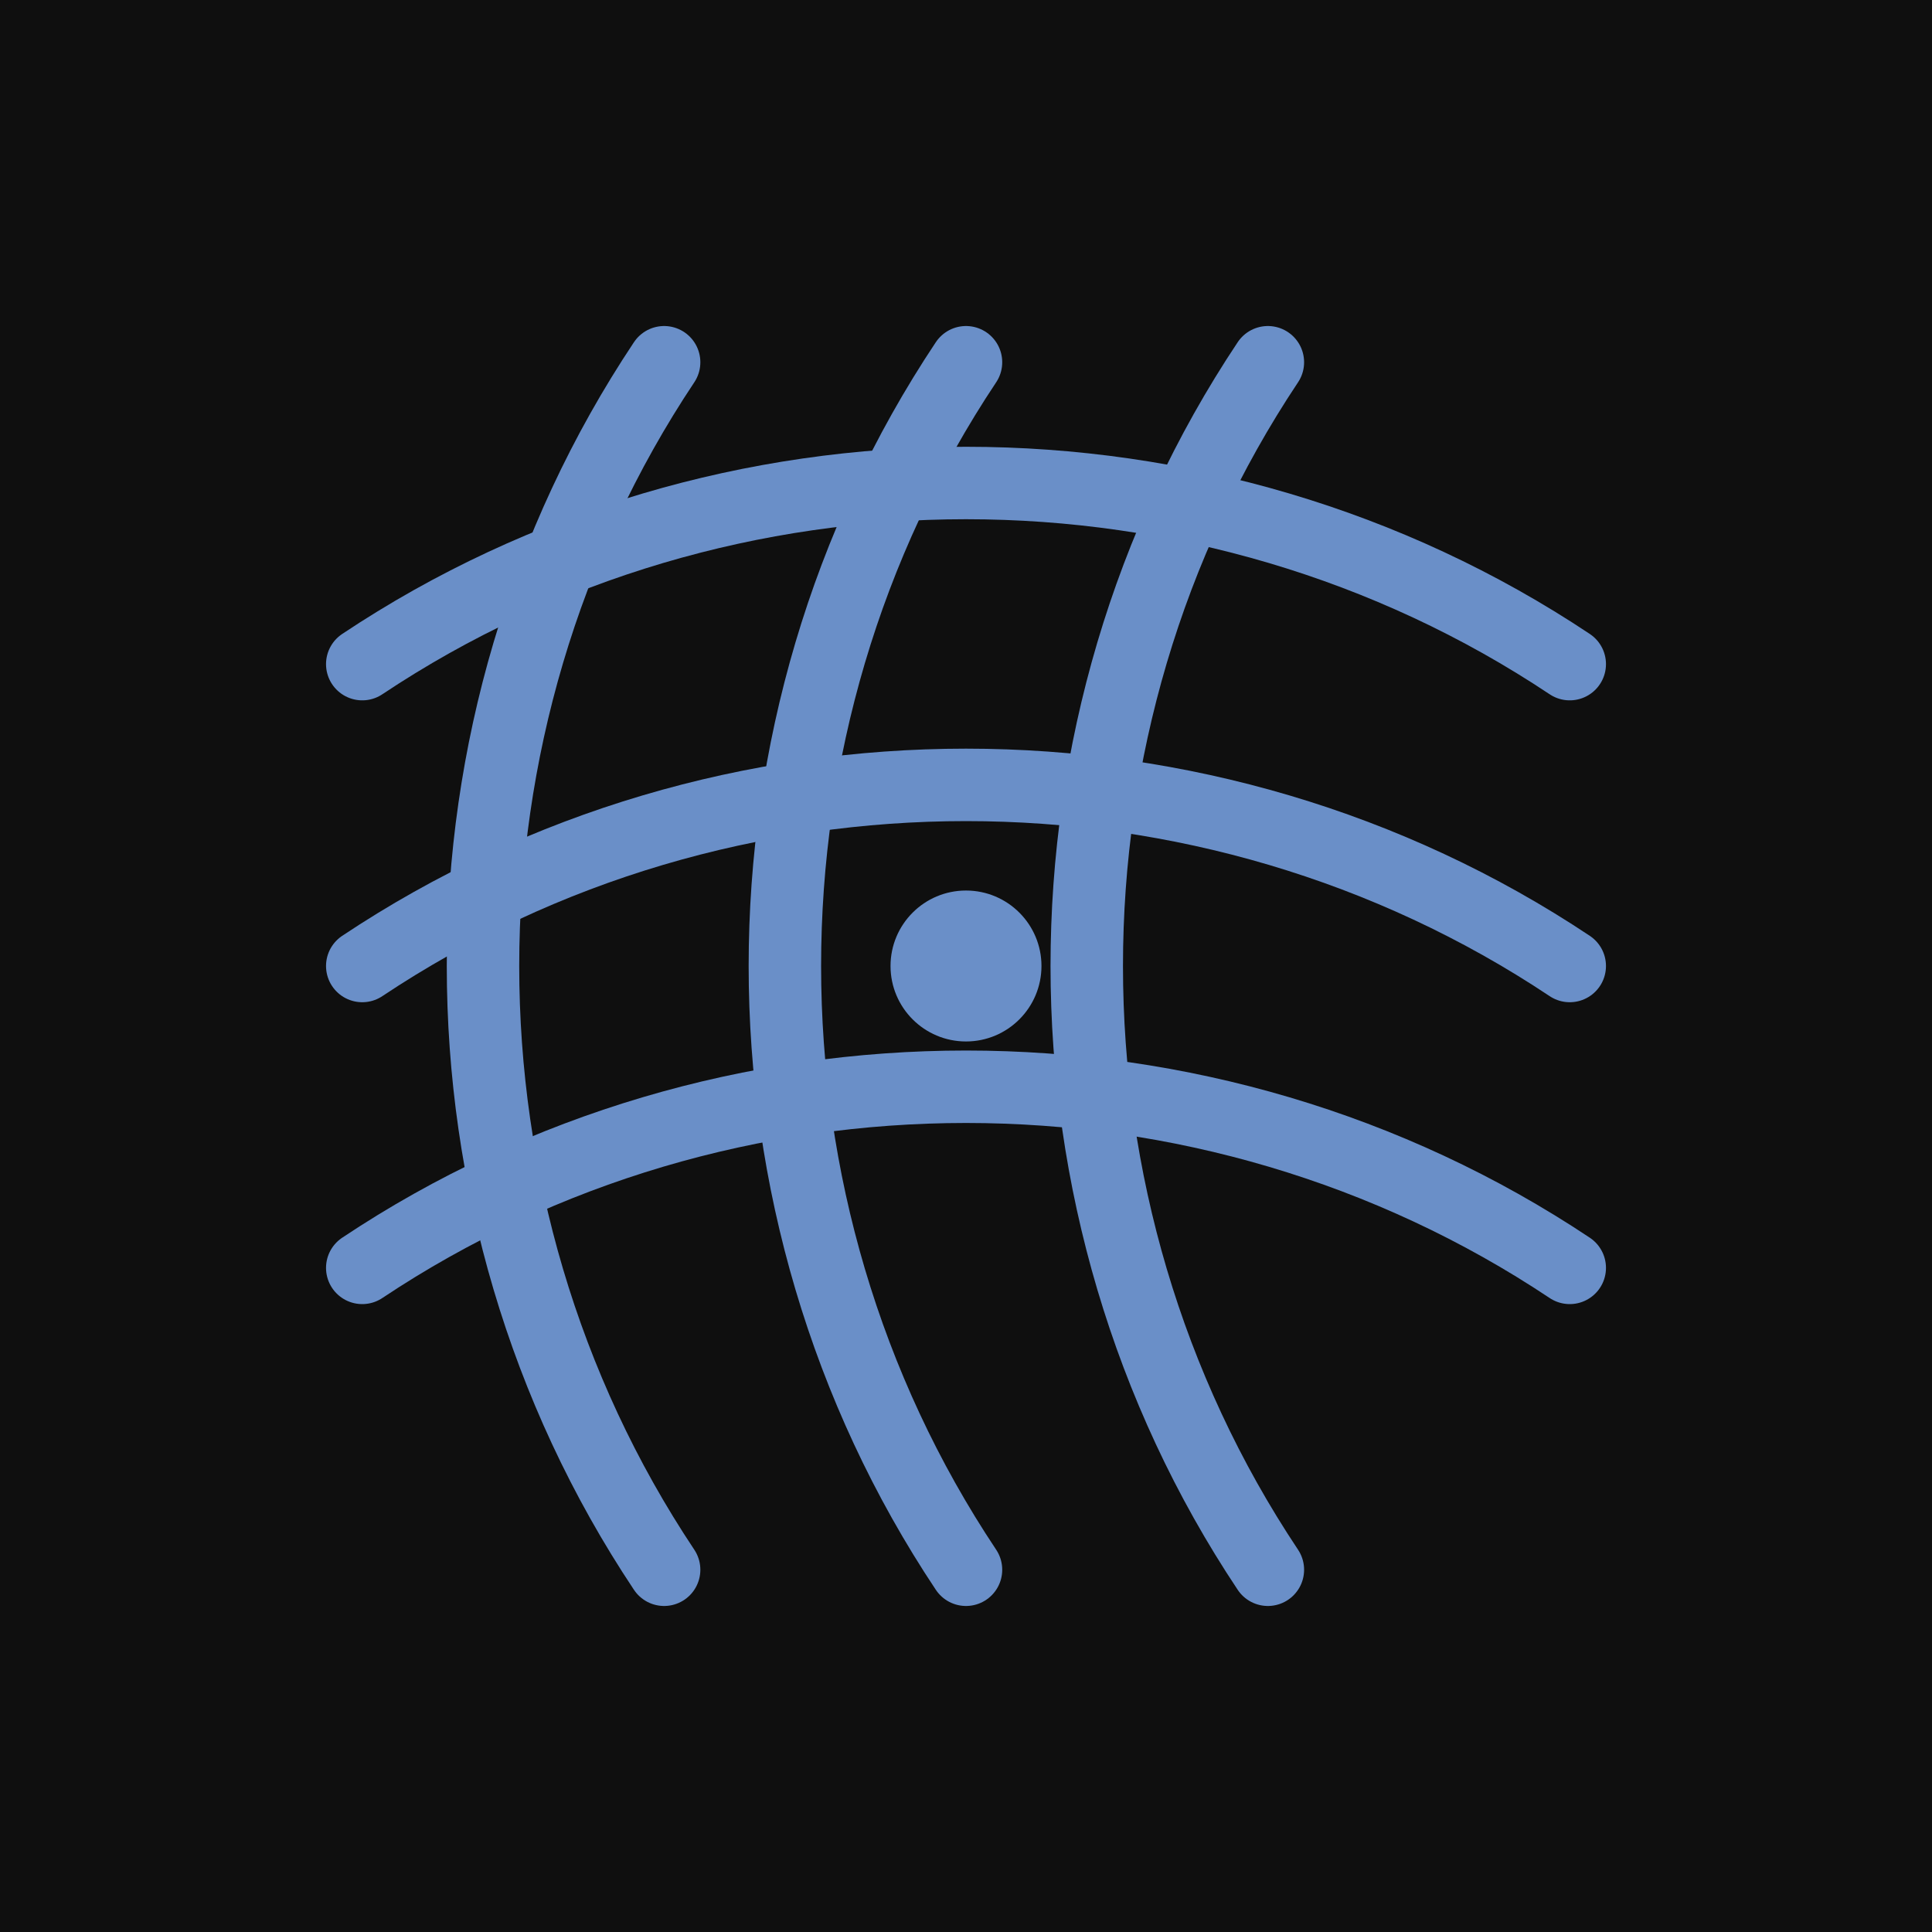
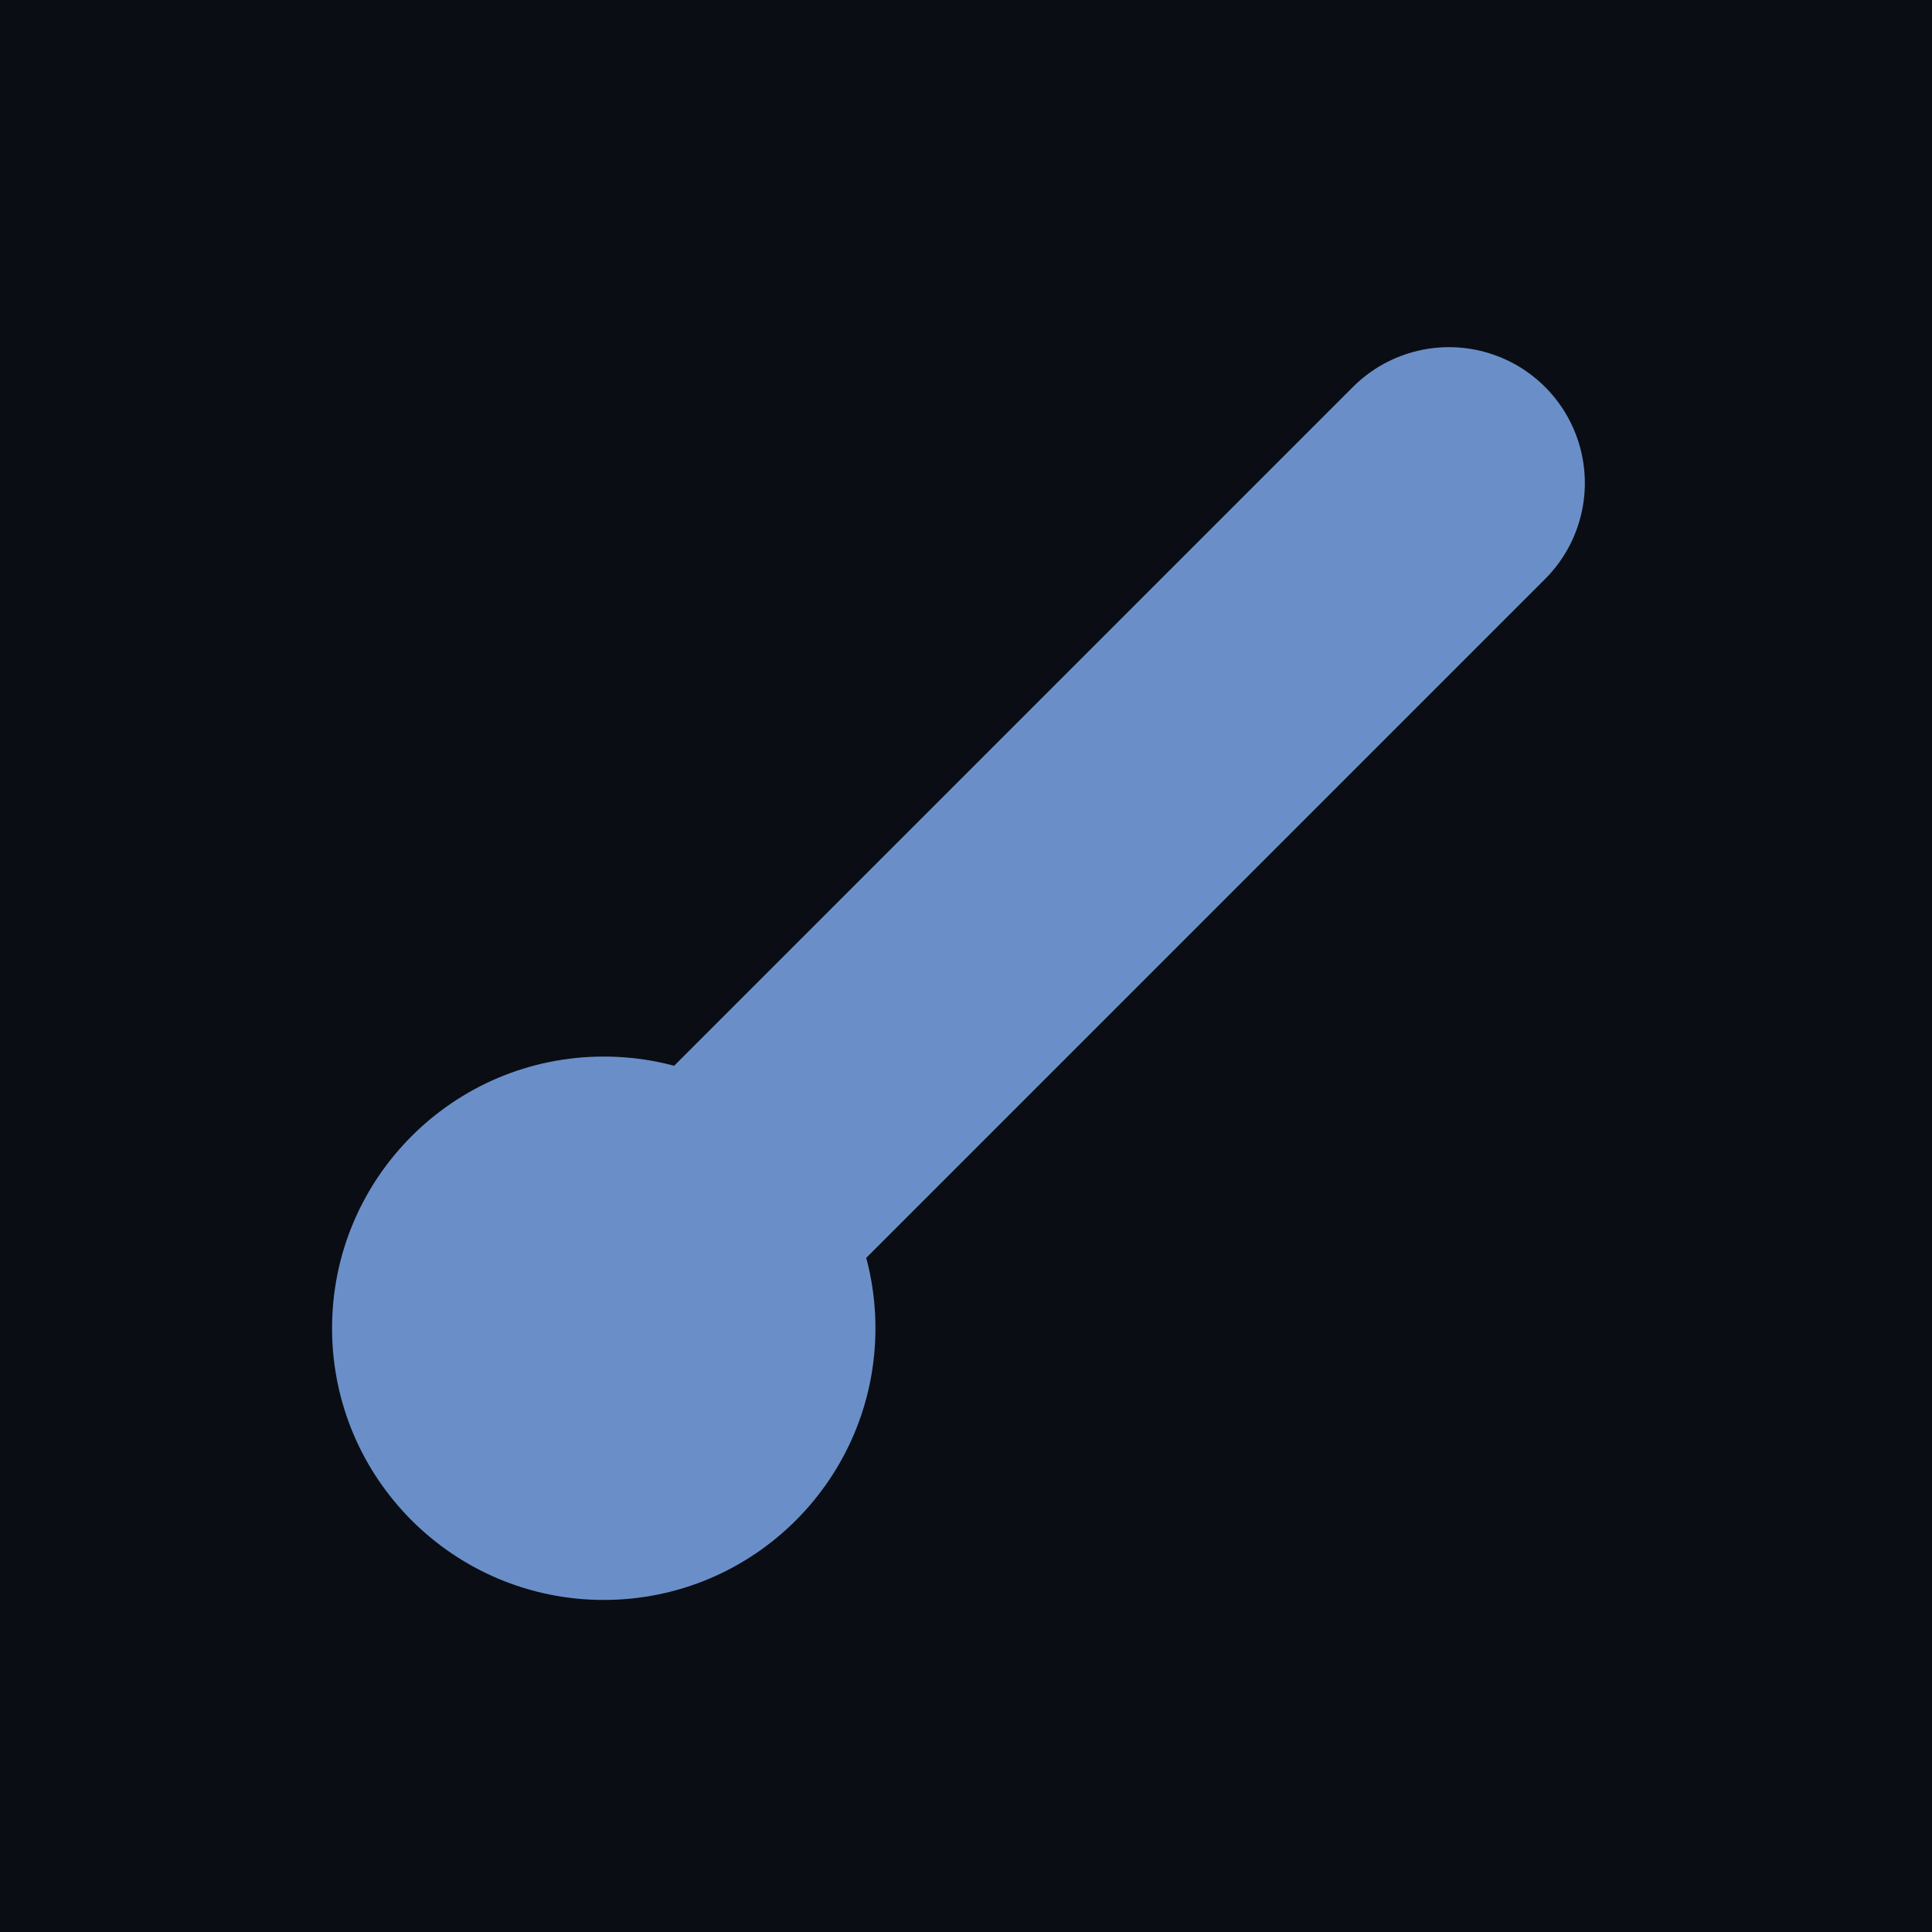
<svg xmlns="http://www.w3.org/2000/svg" viewBox="0 0 32 32" fill="none">
-   <rect width="32" height="32" fill="#0f0f0f" />
-   <g stroke="#6a8fc8" stroke-width="1.2" fill="none" stroke-linecap="round">
-     <path d="M 6 11 C 12 7, 20 7, 26 11" />
-     <path d="M 6 16 C 12 12, 20 12, 26 16" />
-     <path d="M 6 21 C 12 17, 20 17, 26 21" />
-     <path d="M 11 6 C 7 12, 7 20, 11 26" />
-     <path d="M 16 6 C 12 12, 12 20, 16 26" />
-     <path d="M 21 6 C 17 12, 17 20, 21 26" />
-   </g>
-   <circle cx="16" cy="16" r="1.25" fill="#6a8fc8" />
+   <rect width="32" height="32" fill="#0a0d14" />
+   <line x1="10" y1="22" x2="24" y2="8" stroke="#6a8fc8" stroke-width="4.5" stroke-linecap="round" />
+   <circle cx="10" cy="22" r="4.5" fill="#6a8fc8" />
</svg>
